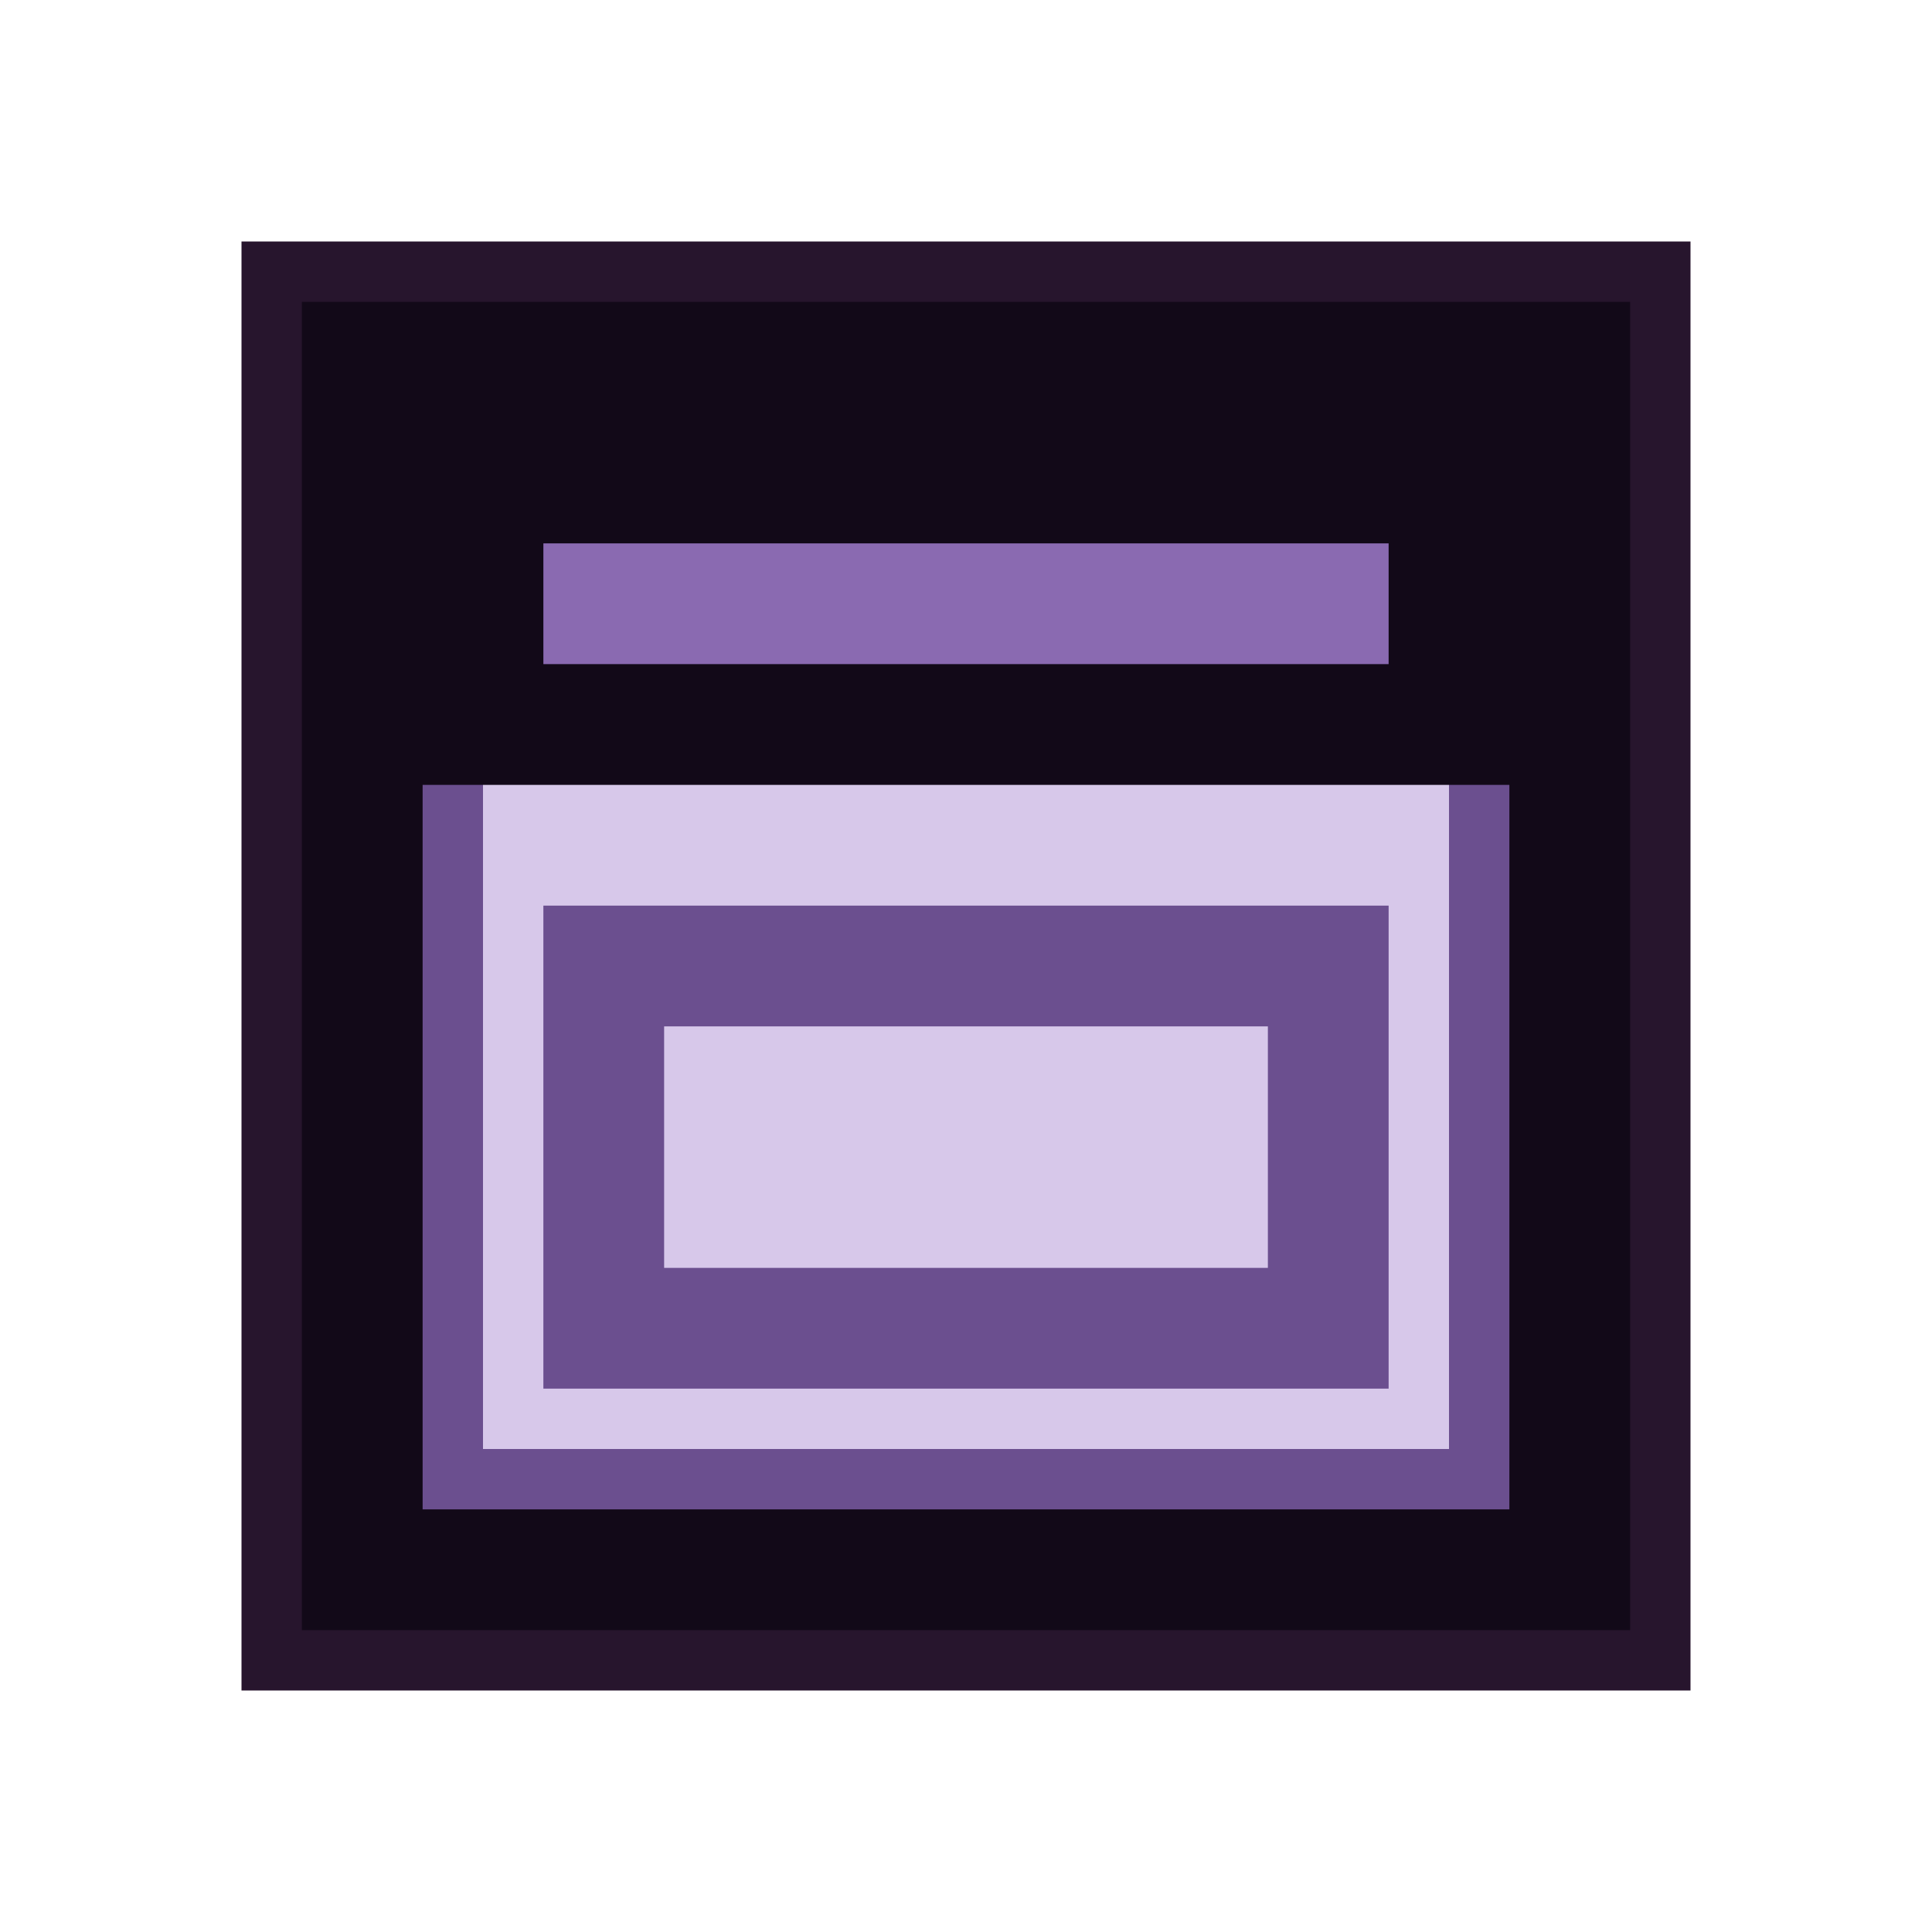
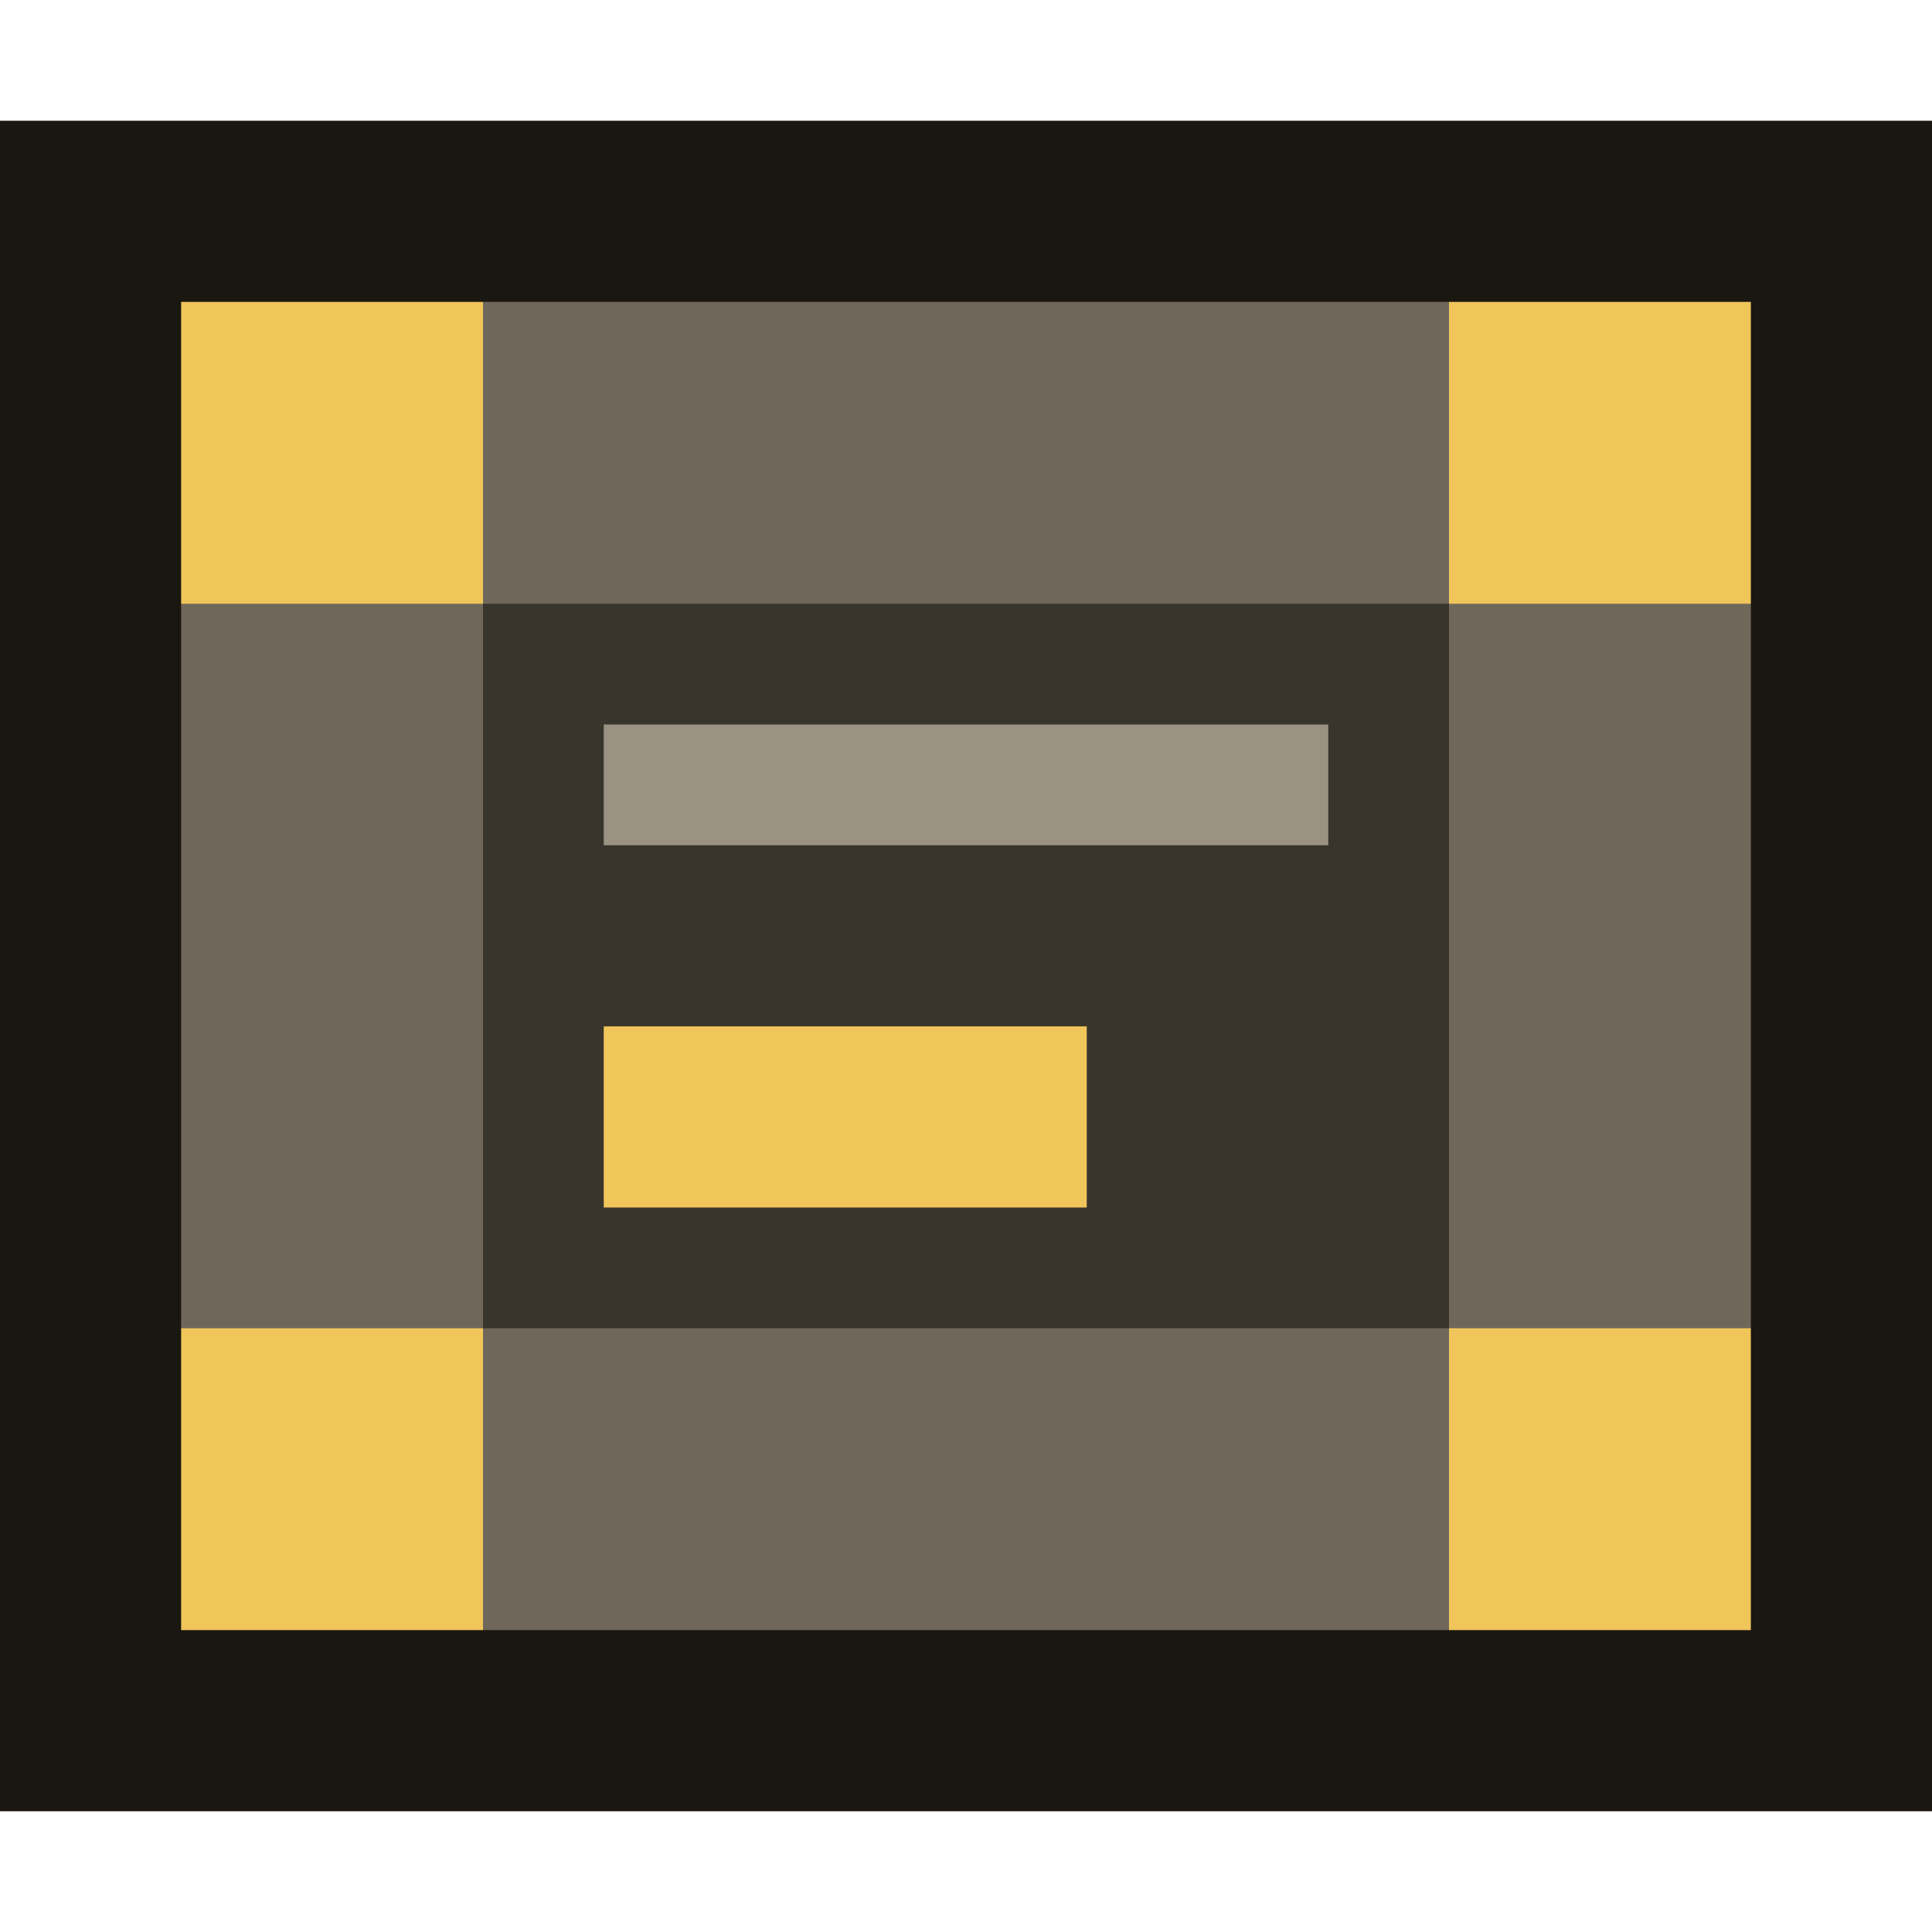
<svg xmlns="http://www.w3.org/2000/svg" viewBox="0 0 16 16">
-   <path d="M2 2H14V14H2Z" fill="#27152d" />
-   <path d="M3 3H13V13H3Z" fill="#6b4f8f" />
-   <path d="M4 4H12V12H4Z" fill="#d7c8ea" />
-   <path d="M4 4H12V6H4Z" fill="#8a6ab1" />
-   <path d="M5 8H11V11H5Z" fill="none" stroke="#6b4f8f" stroke-width="1" />
-   <path d="M3 3H13V13H3ZM4 4H12V6H4Z" fill="none" stroke="#120918" stroke-width="1" />
+   <path d="M0 1H16V15H0Z" fill="#1a1610" />
+   <path d="M1 2H15V14H1Z" fill="#6f685a" />
+   <path d="M1 2H4V5H1ZM12 2H15V5H12ZM1 11H4V14H1ZM12 11H15V14H12Z" fill="#f0c55a" />
+   <path d="M4 5H12V11H4Z" fill="#3a352c" />
+   <path d="M5 6H11V7H5Z" fill="#9a9384" />
+   <path d="M5 8.5H9V10H5Z" fill="#f0c55a" />
+   <path d="M1 2H15V14H1Z" fill="none" stroke="#1a1610" stroke-width="1" />
</svg>
